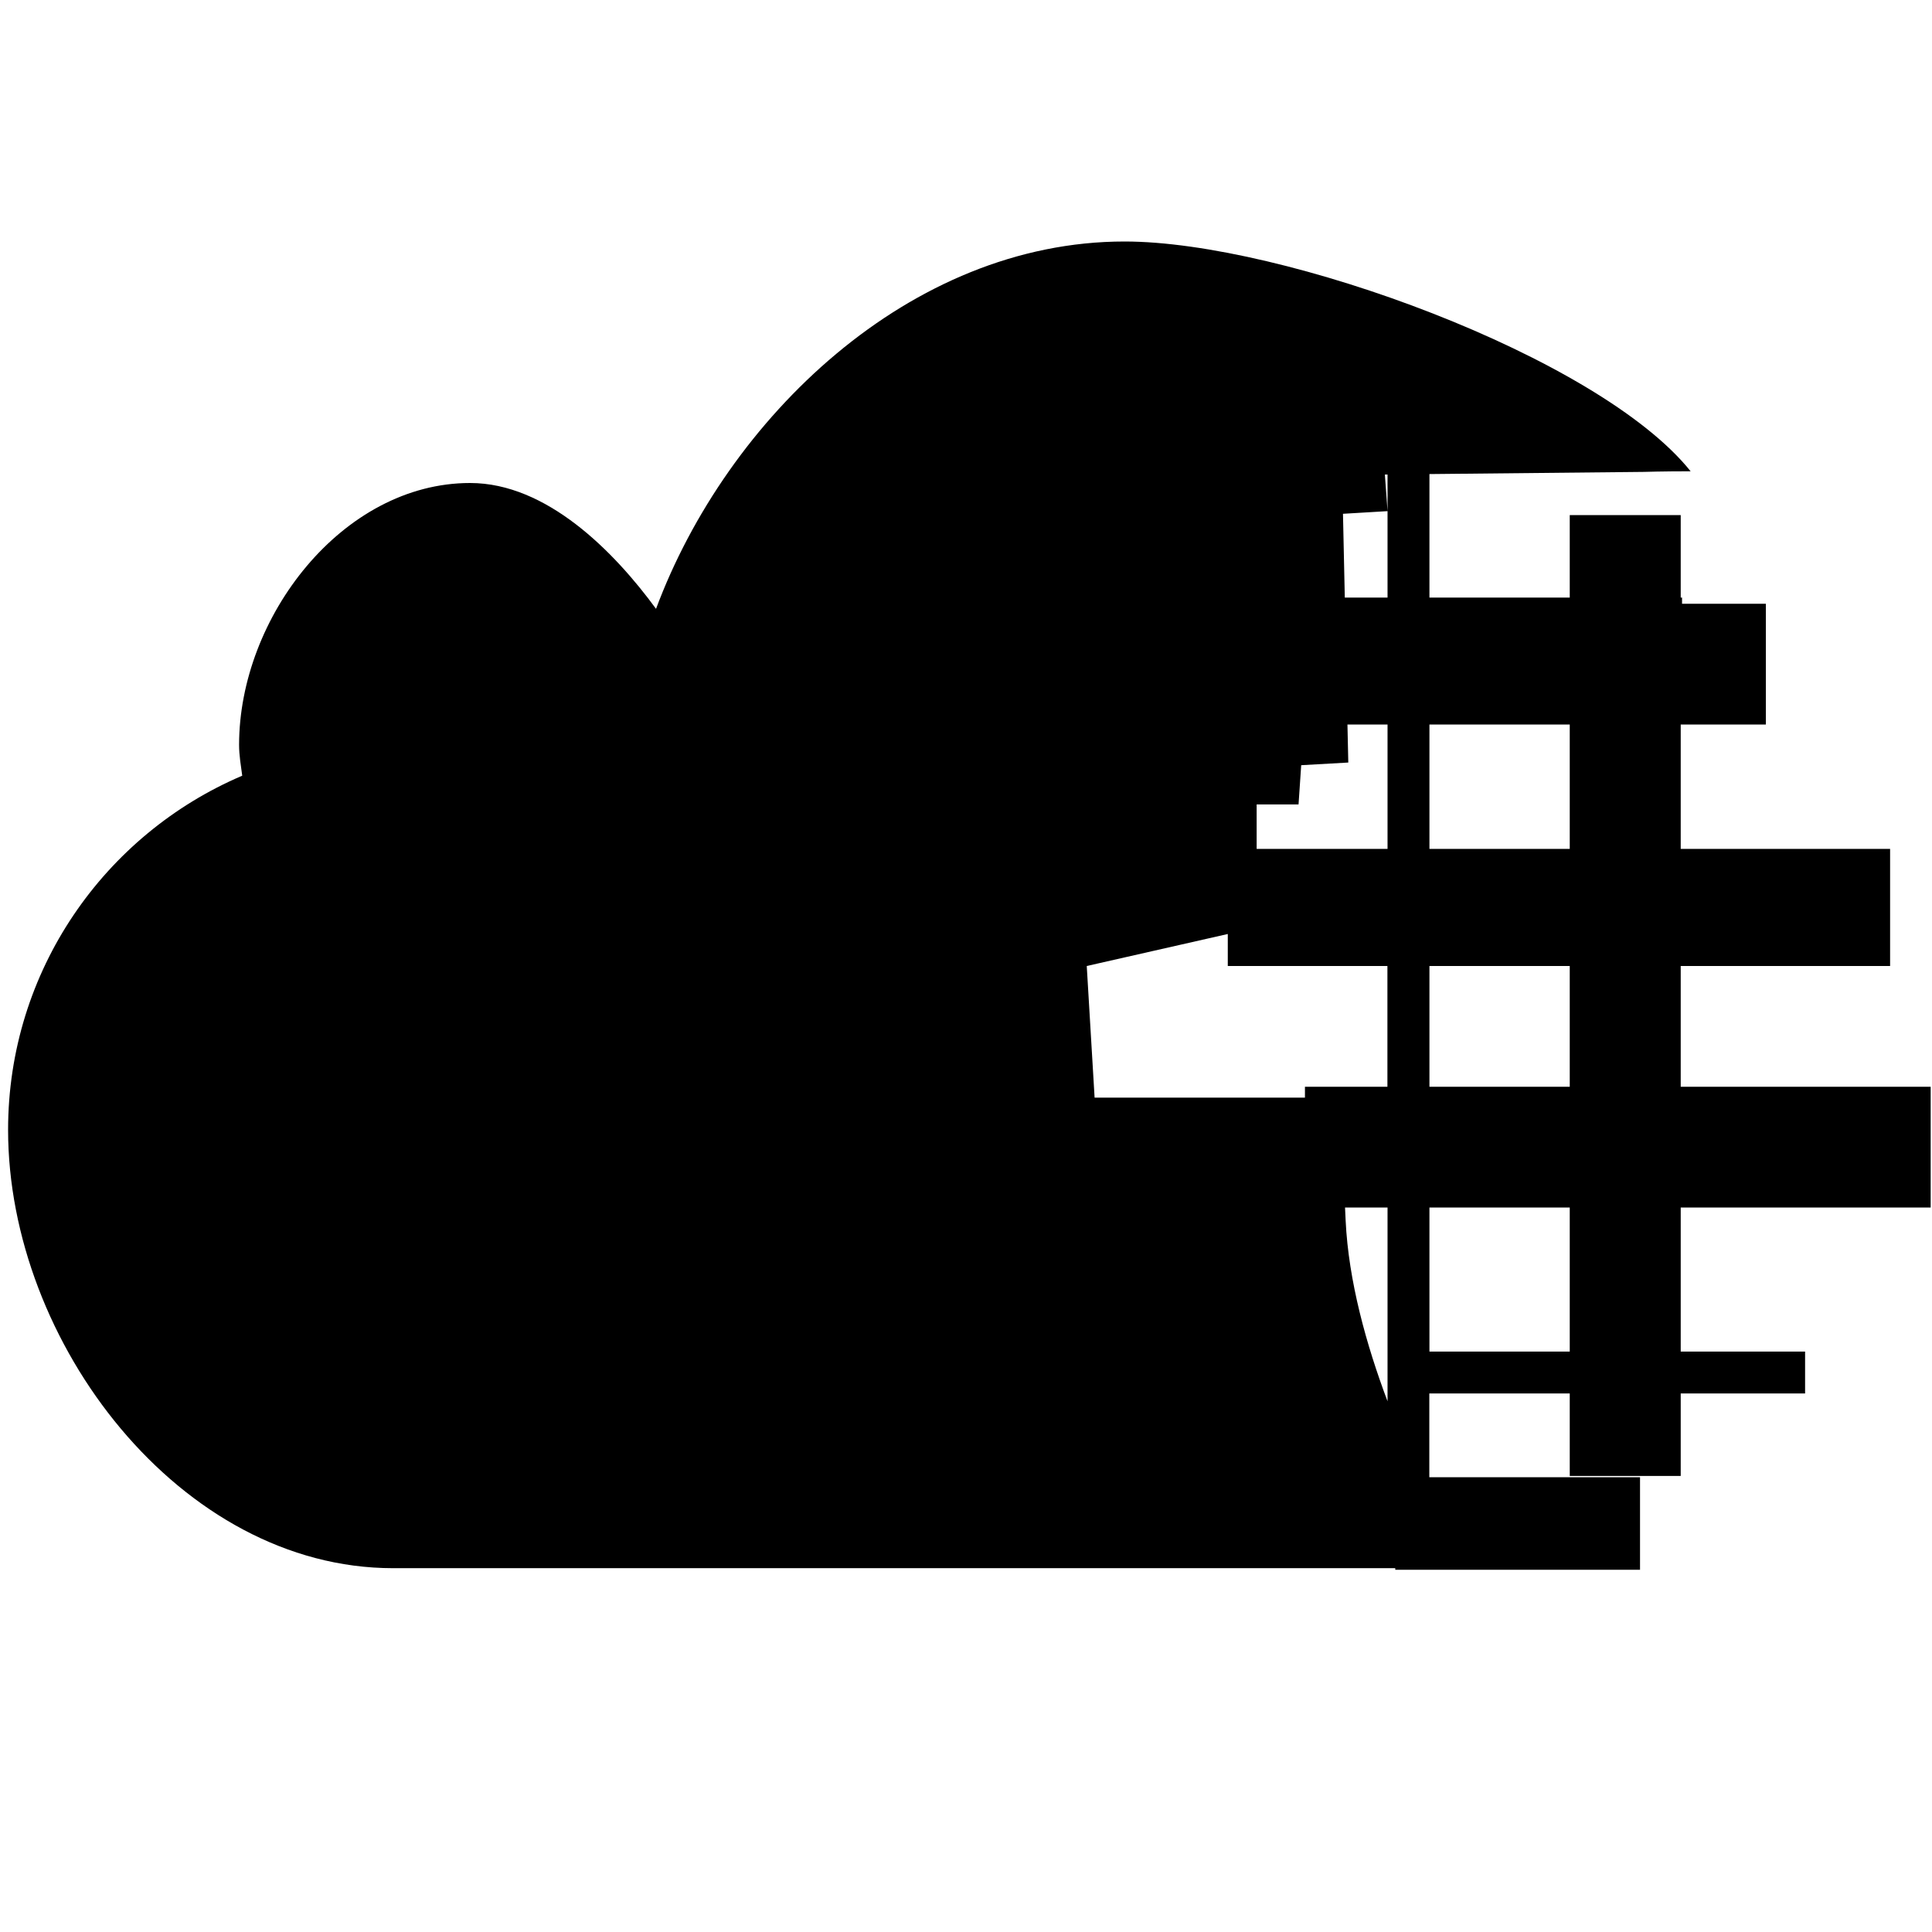
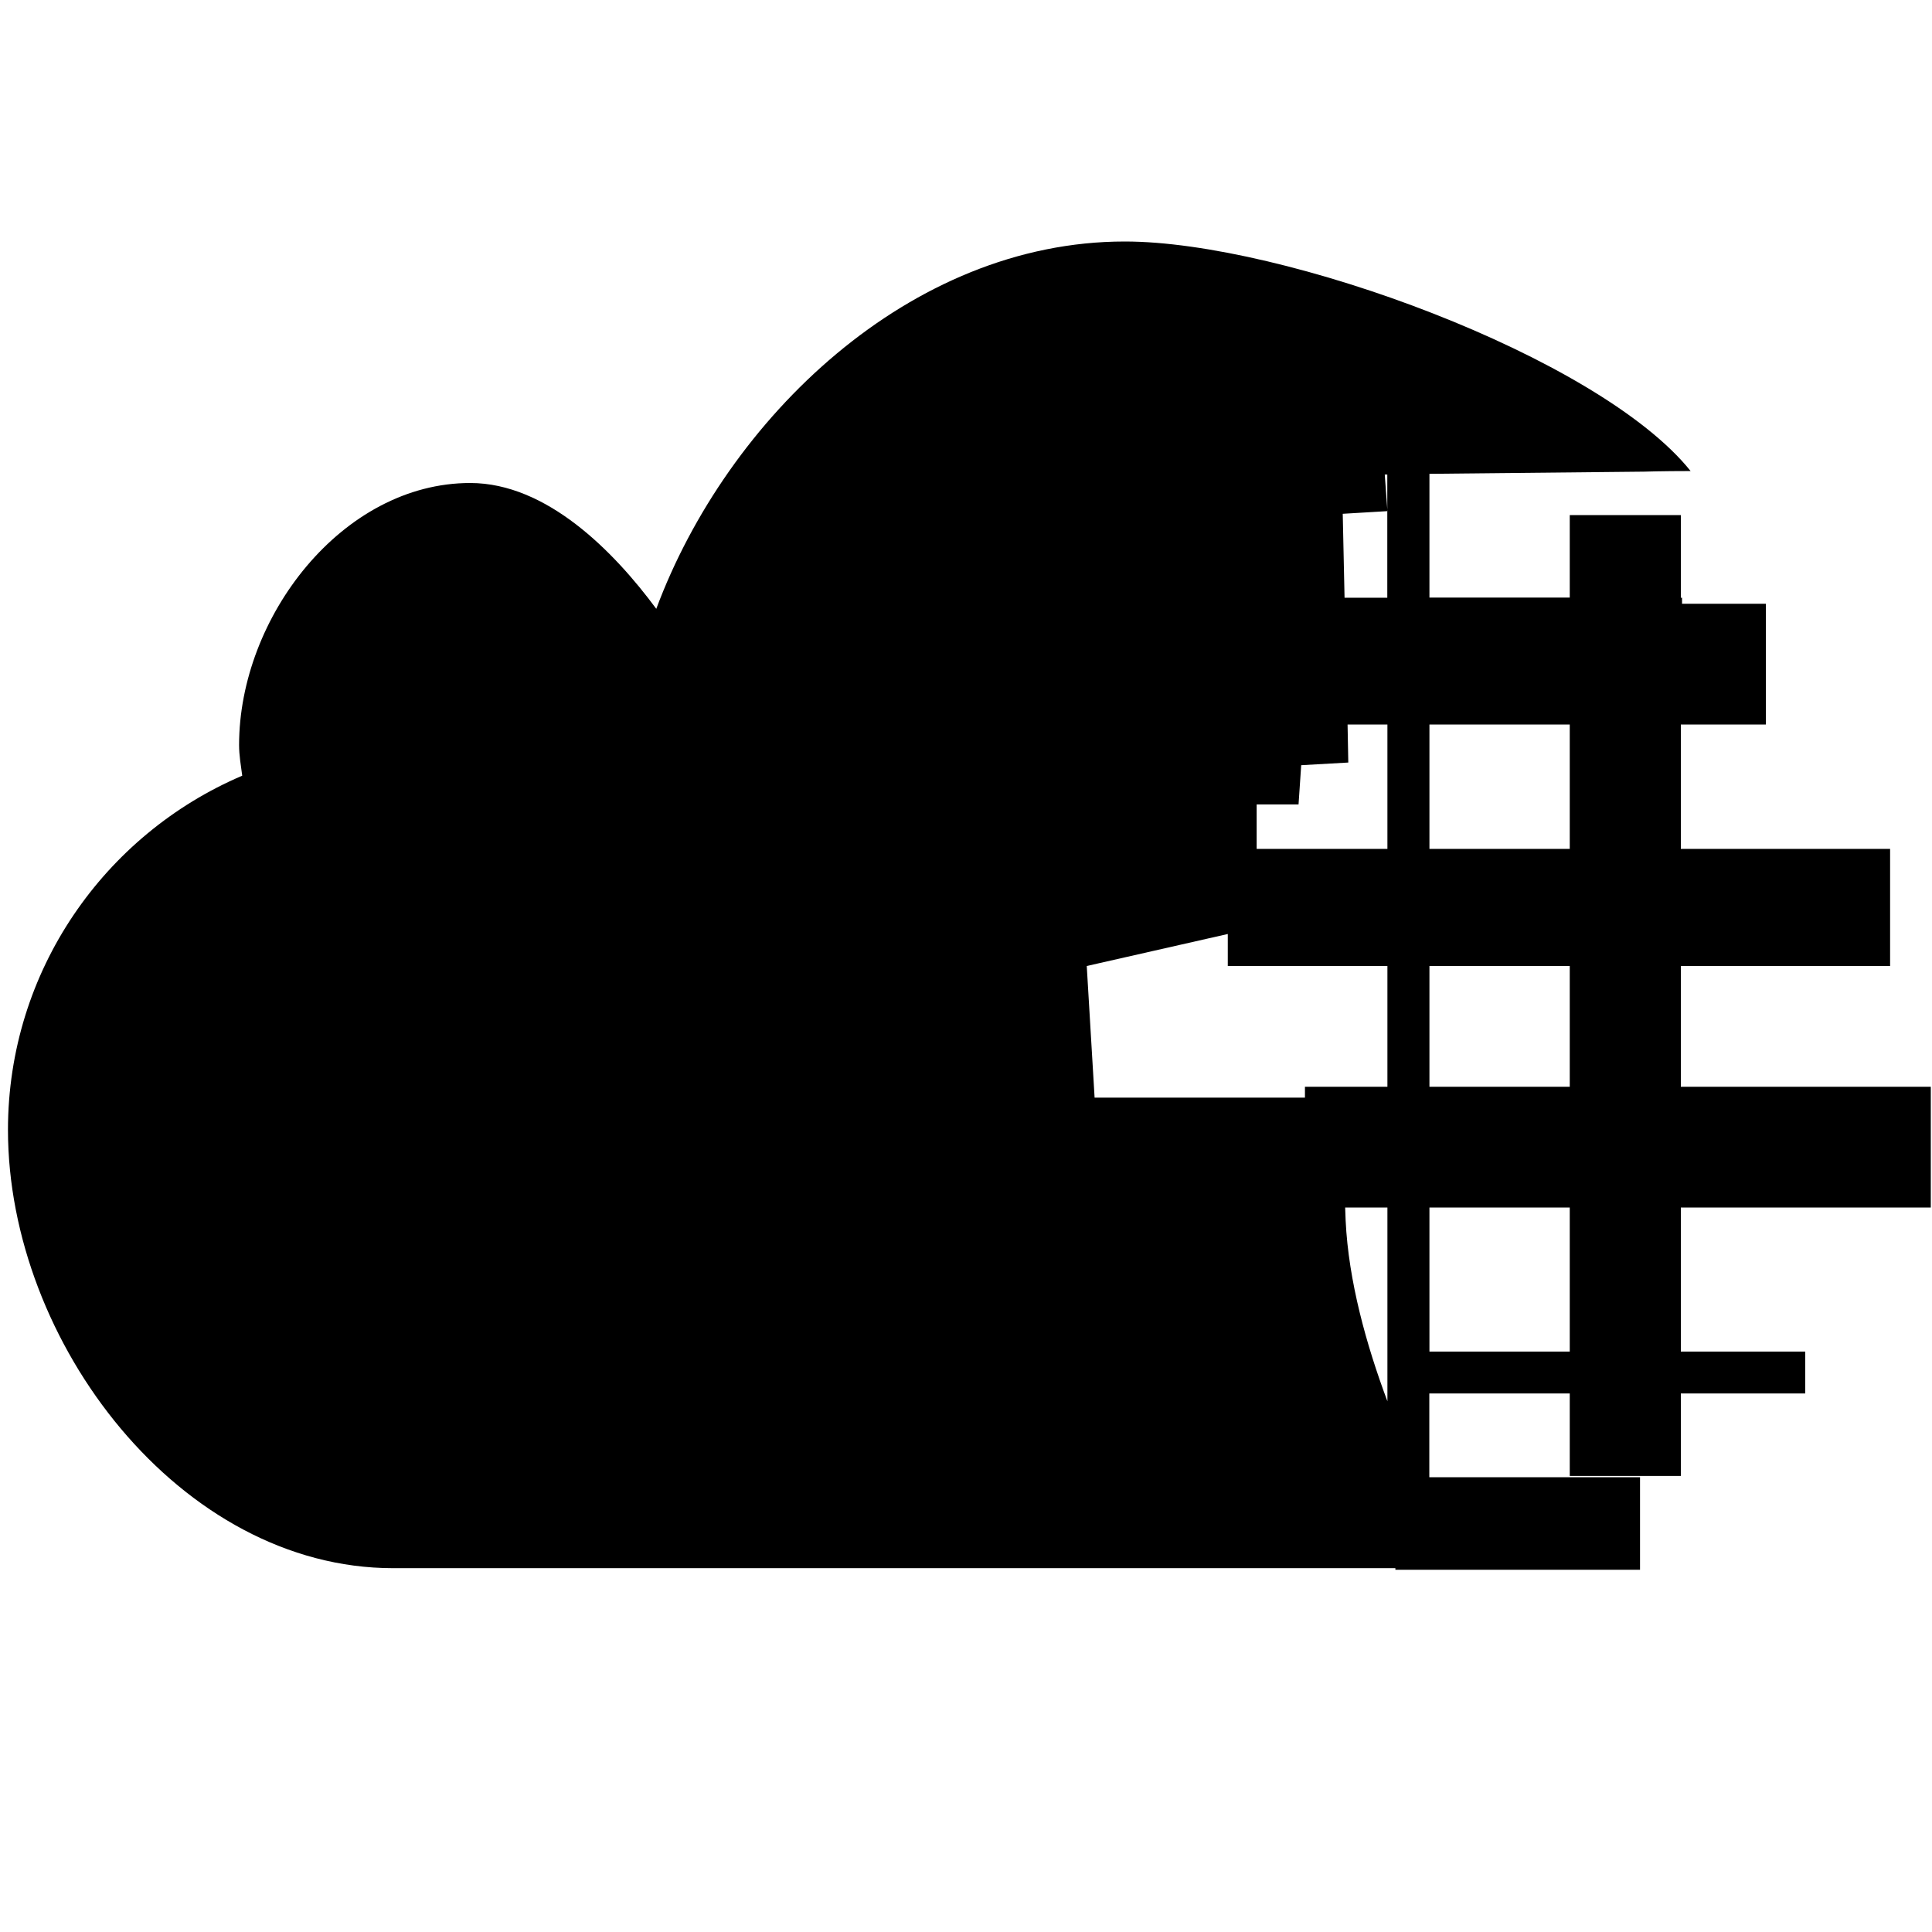
- <svg xmlns="http://www.w3.org/2000/svg" version="1.1" id="Layer_1" x="0px" y="0px" width="16px" height="16px" viewBox="0 0 16 16" enable-background="new 0 0 16 16" xml:space="preserve">
-   <g>
-     <g>
-       <path fill-rule="evenodd" clip-rule="evenodd" d="M15.989,10V9h-2.07V8h1.734V7.03h-1.734V6h0.705V5H13.93V4.949h-0.011V4.266H13    v0.683h-1.162V3.926l1.776-0.018c0,0,0.149-0.005,0.387-0.005C13.241,2.953,10.625,2,9.313,2C7.534,2,6.02,3.466,5.433,5.042    C5.085,4.567,4.528,4,3.893,4C2.836,4,1.98,5.112,1.98,6.169c0,0.087,0.015,0.171,0.026,0.255C0.866,6.91,0.067,8.039,0.067,9.357    c0,1.761,1.428,3.63,3.188,3.63h8.3V13h2.027v-0.766h-1.745V11.54H13v0.683h0.919V11.54h1.03v-0.347h-1.03V10H15.989z M13,9    h-1.162V8H13V9z M13,7.03h-1.162V6H13V7.03z M10.754,6.662l0.022-0.325l0.39-0.022L11.159,6h0.332v1.03h-1.084V6.662H10.754z     M11.469,3.93l0.022,0v0.304v0.715h-0.354l-0.015-0.694l0.369-0.022L11.469,3.93z M9,8l1.168-0.265V8h1.322v1h-0.683v0.09H9.065    L9,8z M11.139,10h0.352v1.605c-0.176-0.468-0.323-0.995-0.347-1.497C11.142,10.066,11.141,10.039,11.139,10z M13,11.193h-1.162V10    H13V11.193z" />
-     </g>
-   </g>
+ <svg xmlns="http://www.w3.org/2000/svg" width="16" height="16" viewBox="0 0 16 16">
+   <path fill-rule="evenodd" clip-rule="evenodd" d="M15.99 10V9h-2.07V8h1.733v-.97H13.92V6h.704V5h-.694v-.05h-.01v-.684H13v.683h-1.162V3.924l1.776-.018s.15-.005.387-.005C13.24 2.952 10.627 2 9.315 2c-1.78 0-3.293 1.466-3.88 3.042C5.084 4.567 4.528 4 3.894 4 2.835 4 1.98 5.112 1.98 6.17c0 .086.015.17.026.254C.866 6.91.066 8.04.066 9.357c0 1.76 1.43 3.63 3.19 3.63h8.3V13h2.026v-.766h-1.745v-.694H13v.683h.92v-.683h1.03v-.347h-1.03V10h2.07zM13 9h-1.162V8H13v1zm0-1.97h-1.162V6H13v1.03zm-2.246-.368l.022-.325.39-.022L11.16 6h.33v1.03h-1.083v-.368h.347zm.715-2.732h.02v1.02h-.354l-.015-.695.37-.022-.022-.303zM9 8l1.168-.265V8h1.322v1h-.683v.09H9.065L9 8zm2.14 2h.35v1.605c-.175-.468-.322-.995-.346-1.497L11.14 10zM13 11.193h-1.162V10H13v1.193z" />
</svg>
